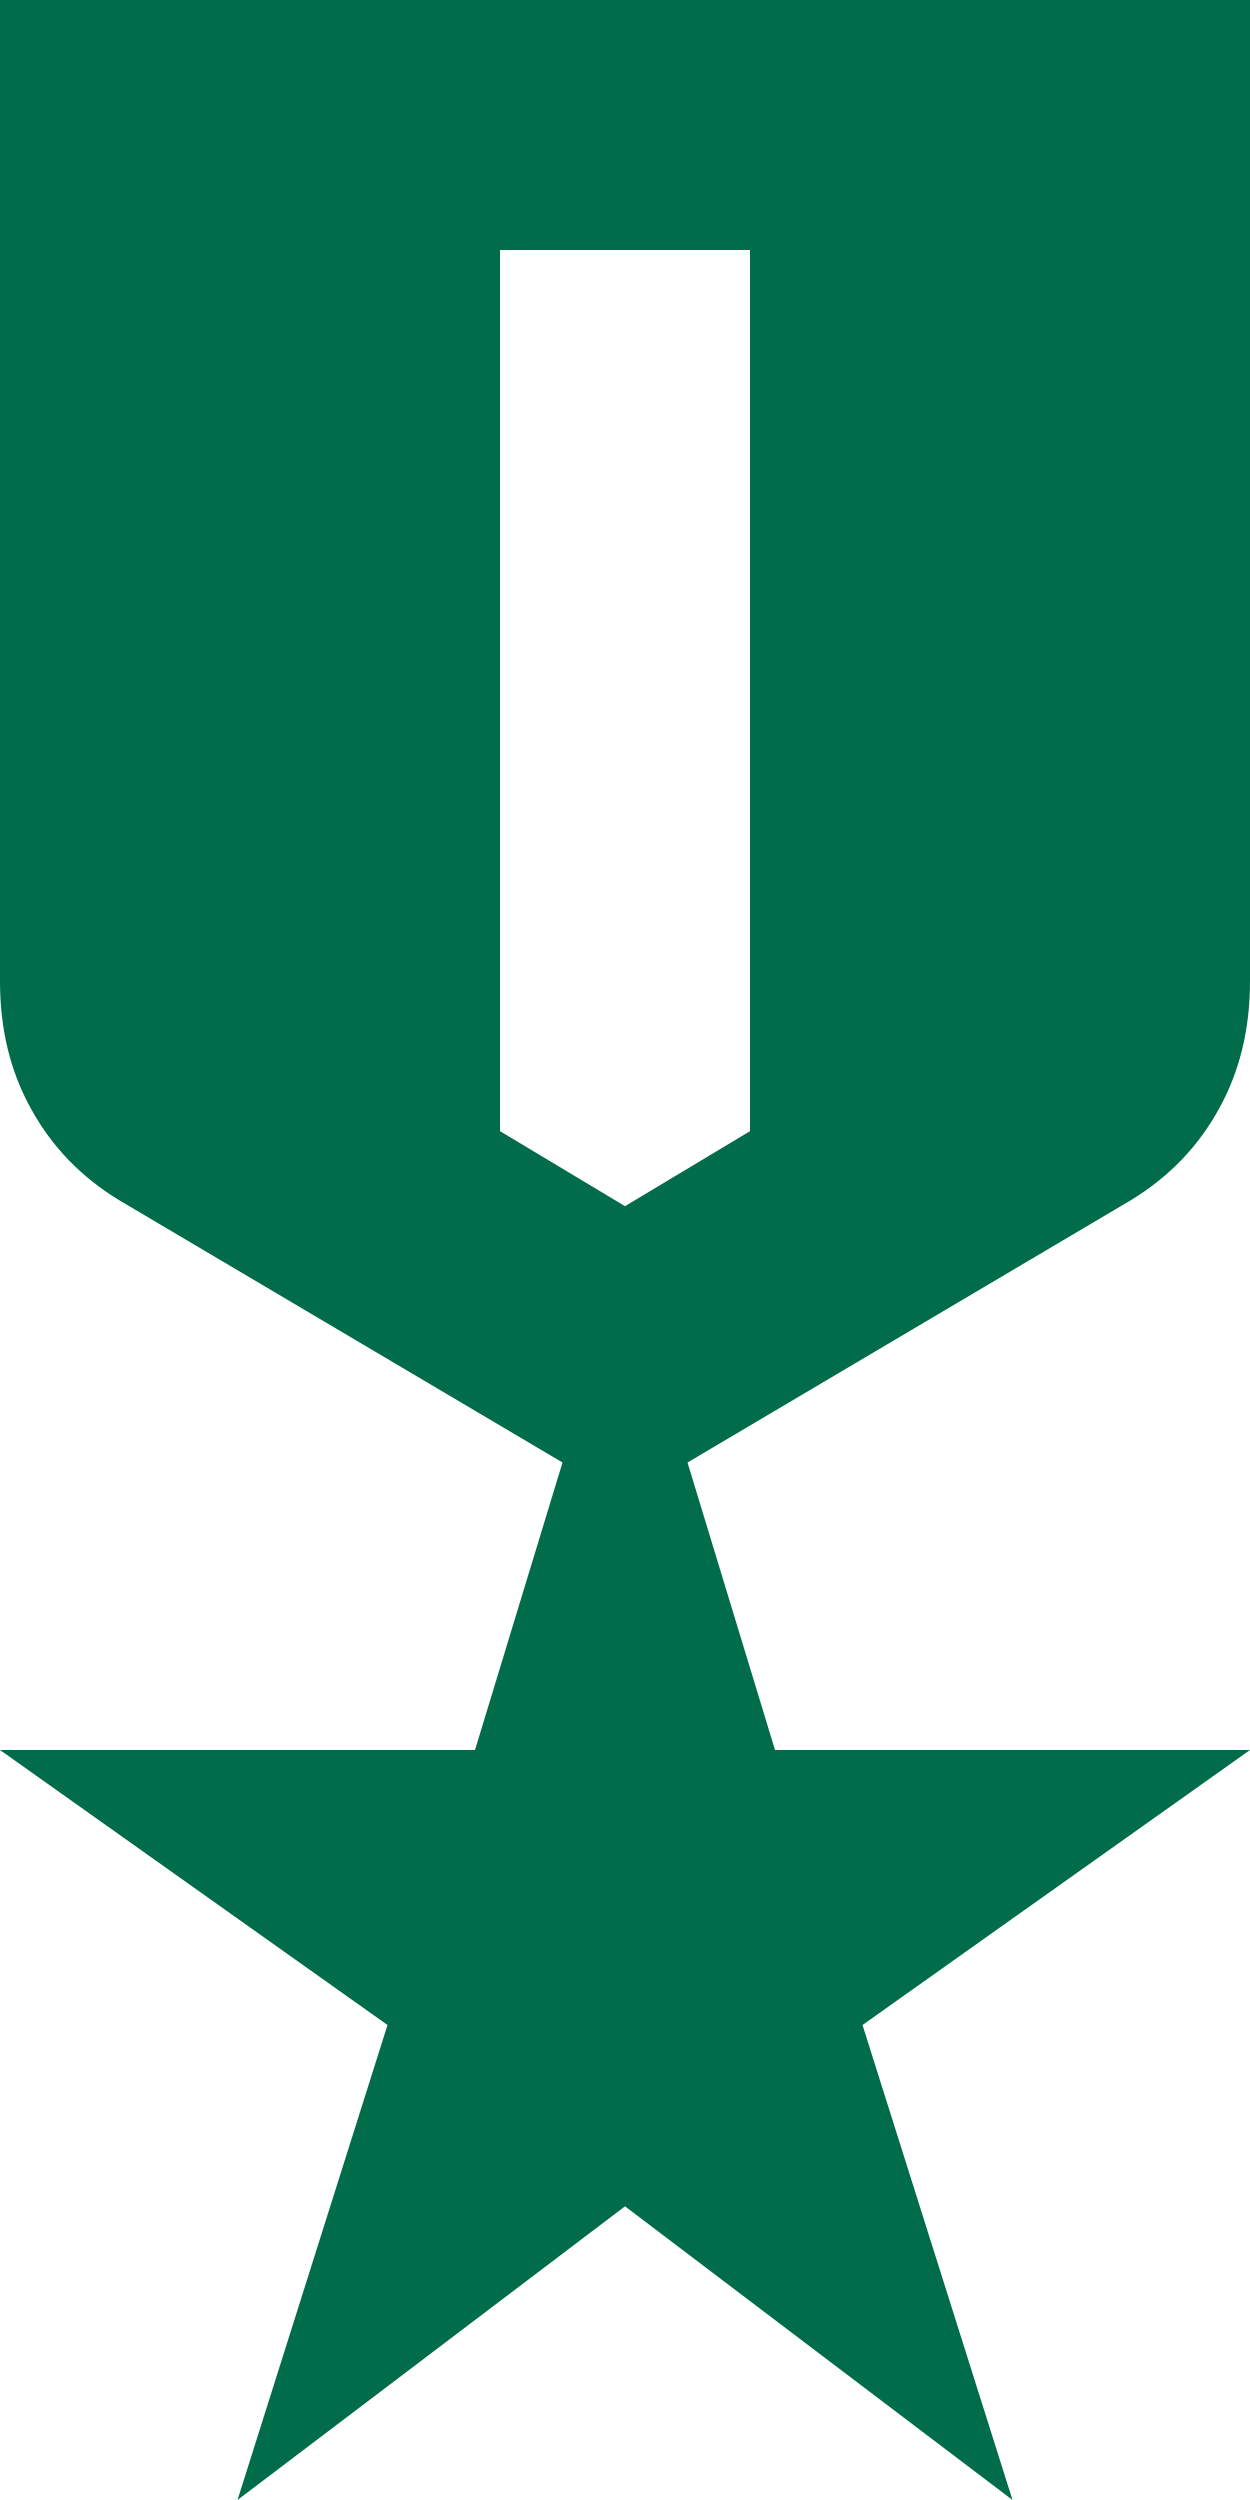
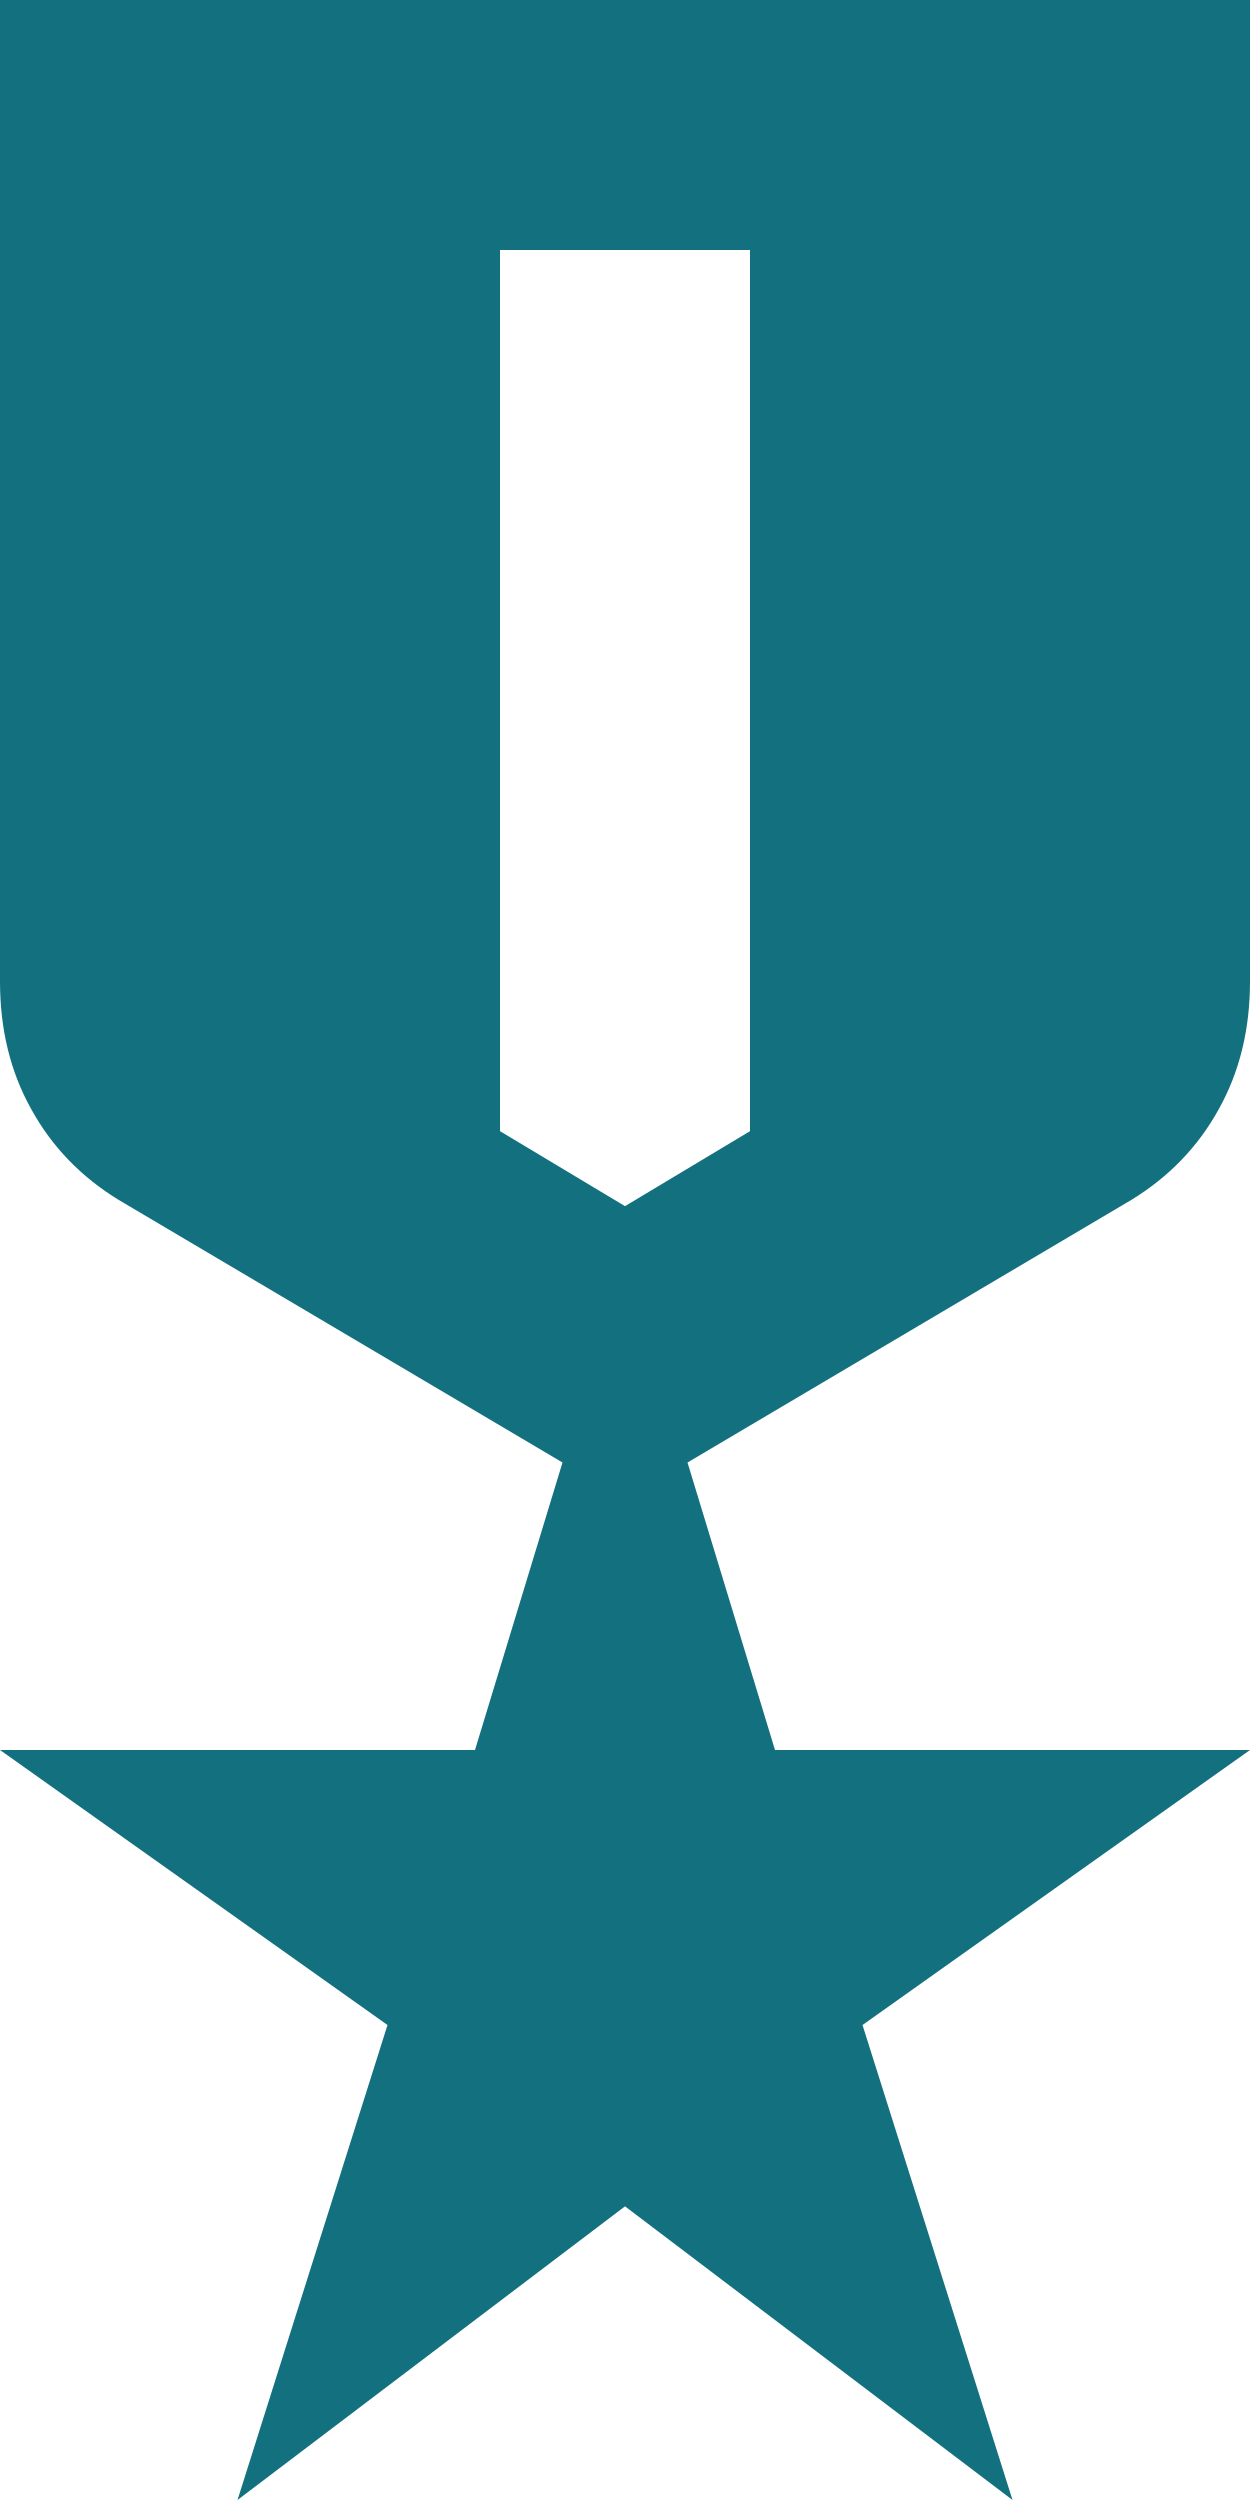
<svg xmlns="http://www.w3.org/2000/svg" preserveAspectRatio="none" overflow="visible" style="display: block;" width="7.5" height="15" viewBox="0 0 7.5 15" fill="none">
  <g id="Container">
-     <path id="Icon" d="M0 0H7.5V5.888C7.5 6.175 7.438 6.431 7.312 6.656C7.188 6.881 7.013 7.062 6.787 7.2L4.125 8.775L4.65 10.5H7.5L5.175 12.15L6.075 15L3.75 13.238L1.425 15L2.325 12.15L0 10.5H2.85L3.375 8.775L0.713 7.2C0.487 7.062 0.312 6.881 0.188 6.656C0.062 6.431 0 6.175 0 5.888V0V0M3 1.5V6.787L3.75 7.237L4.5 6.787V1.5H3V1.5" fill="#006C49" />
+     <path id="Icon" d="M0 0H7.5V5.888C7.5 6.175 7.438 6.431 7.312 6.656C7.188 6.881 7.013 7.062 6.787 7.2L4.125 8.775L4.65 10.5H7.5L5.175 12.15L6.075 15L3.75 13.238L1.425 15L2.325 12.15L0 10.5H2.85L3.375 8.775L0.713 7.2C0.487 7.062 0.312 6.881 0.188 6.656C0.062 6.431 0 6.175 0 5.888V0V0M3 1.5V6.787L3.75 7.237L4.5 6.787V1.5H3V1.5" fill="#13707e" />
  </g>
</svg>
